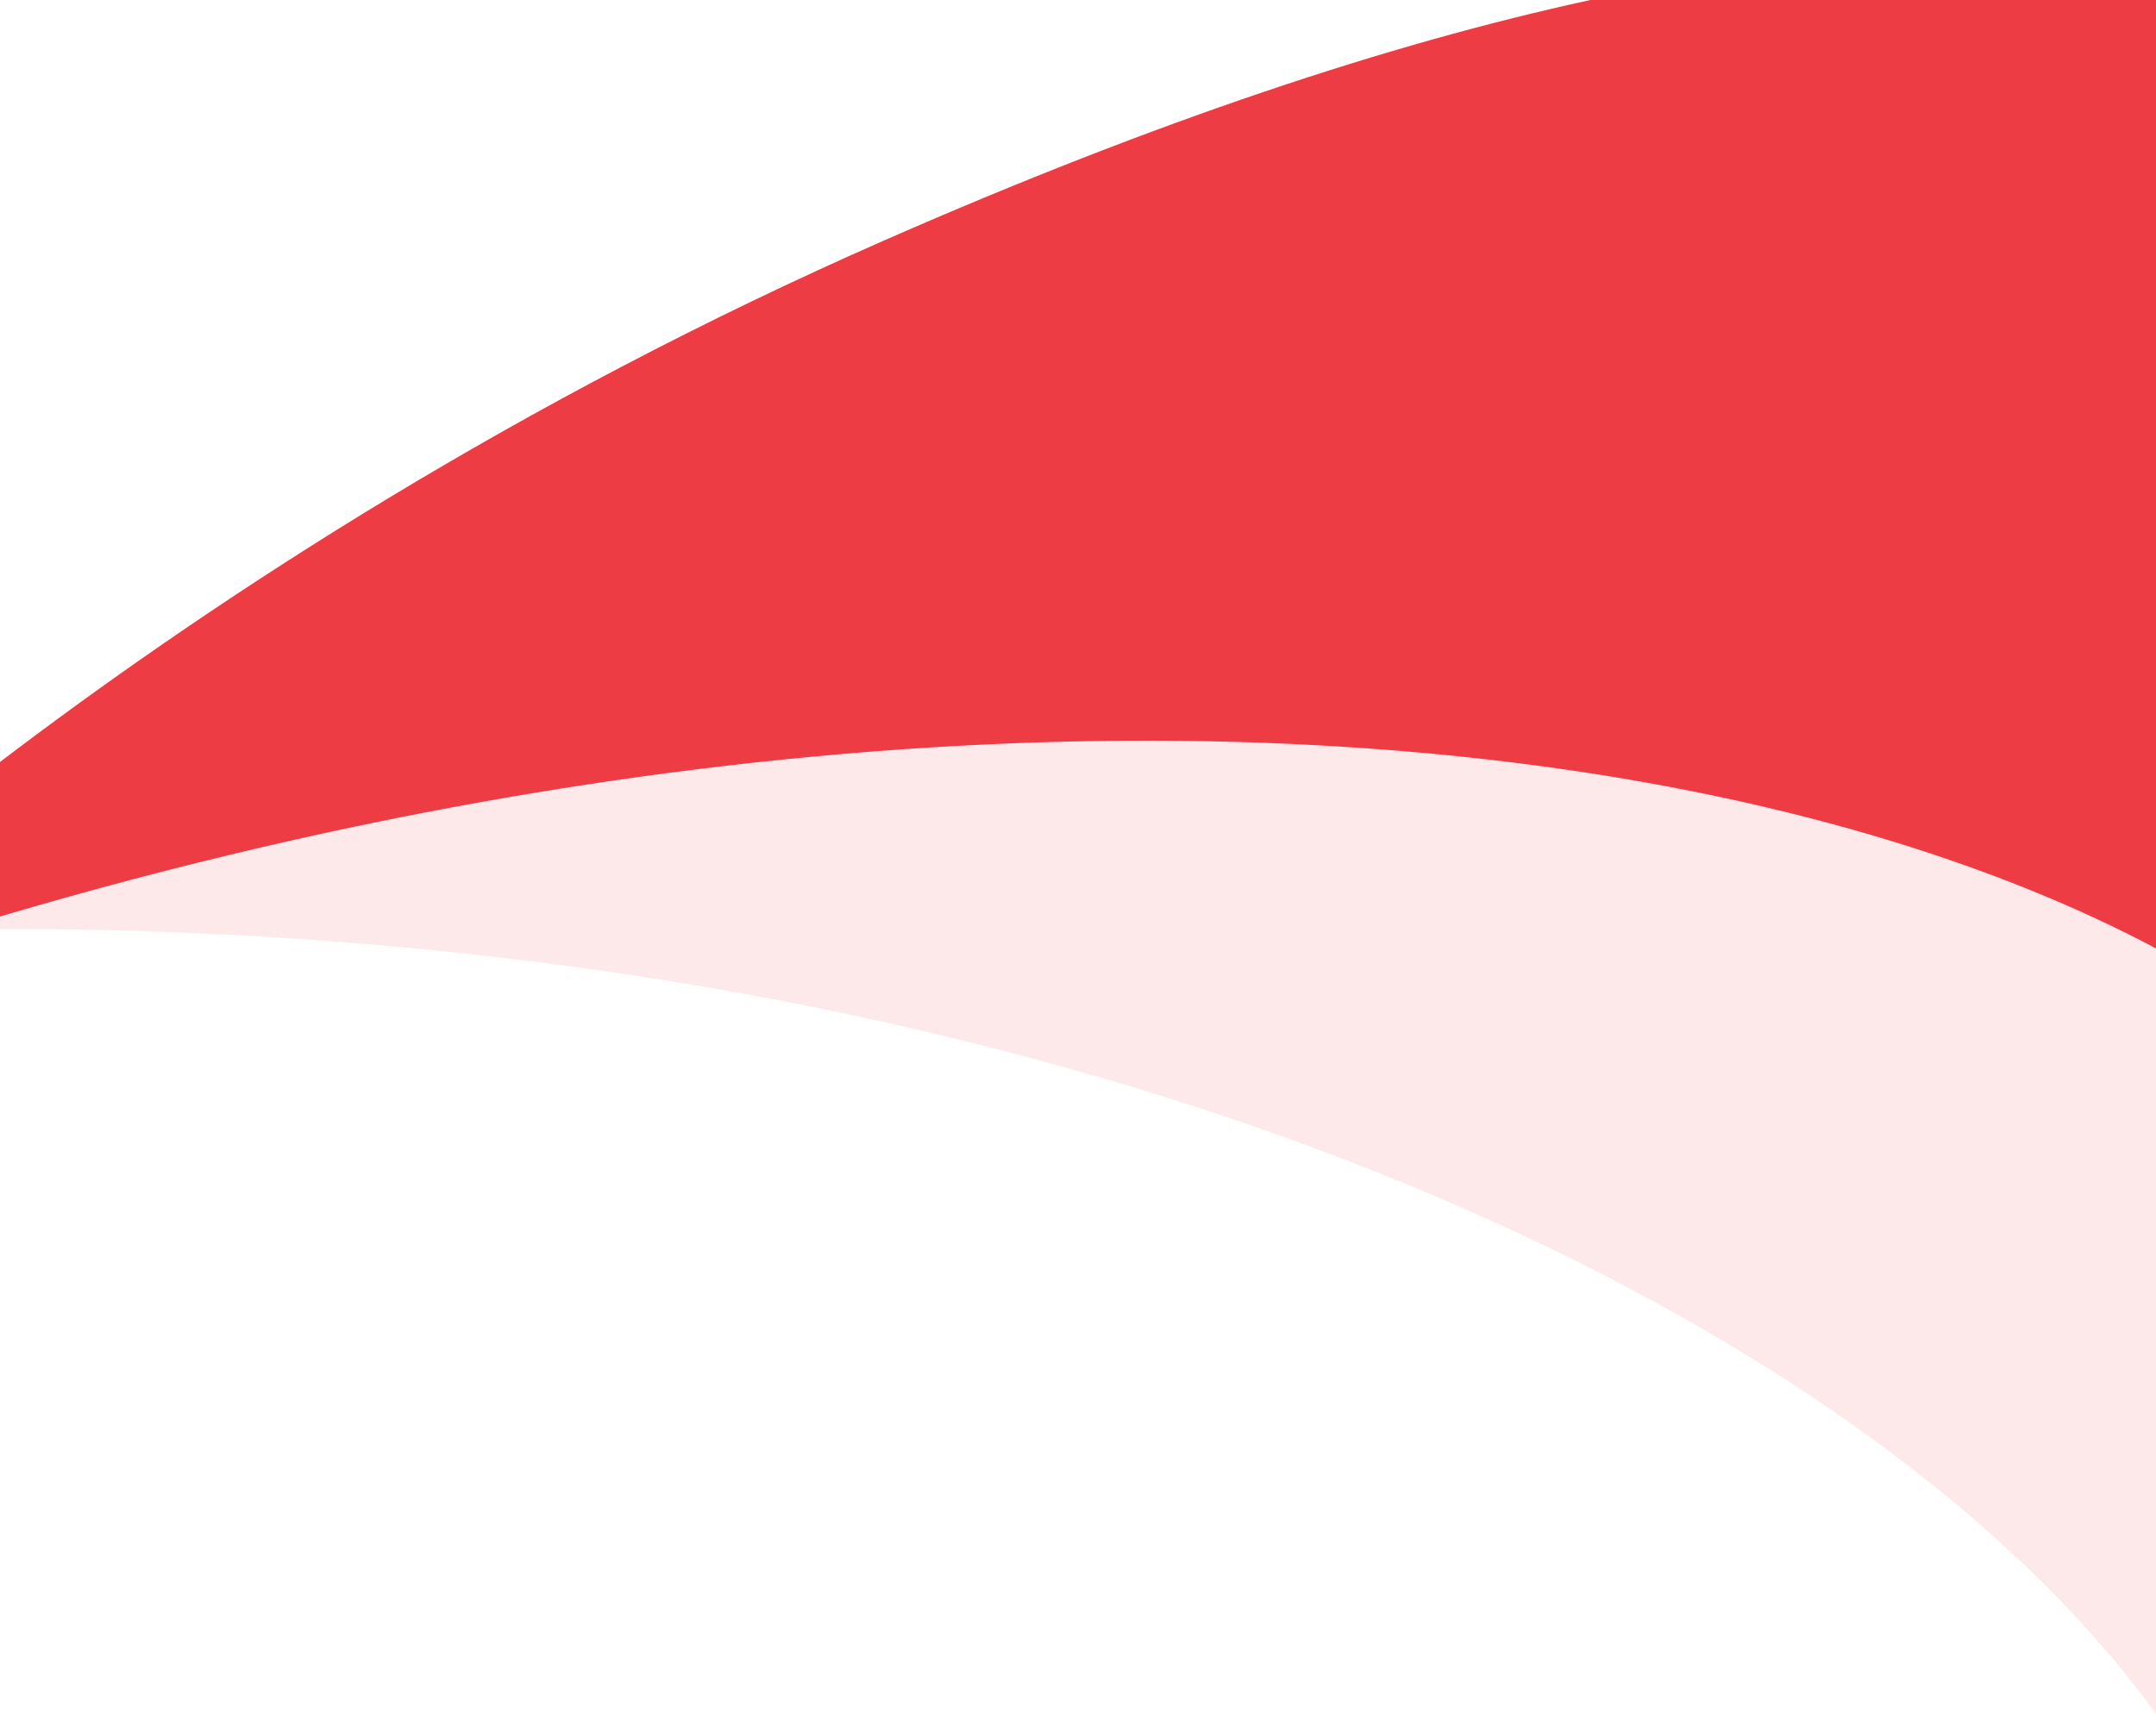
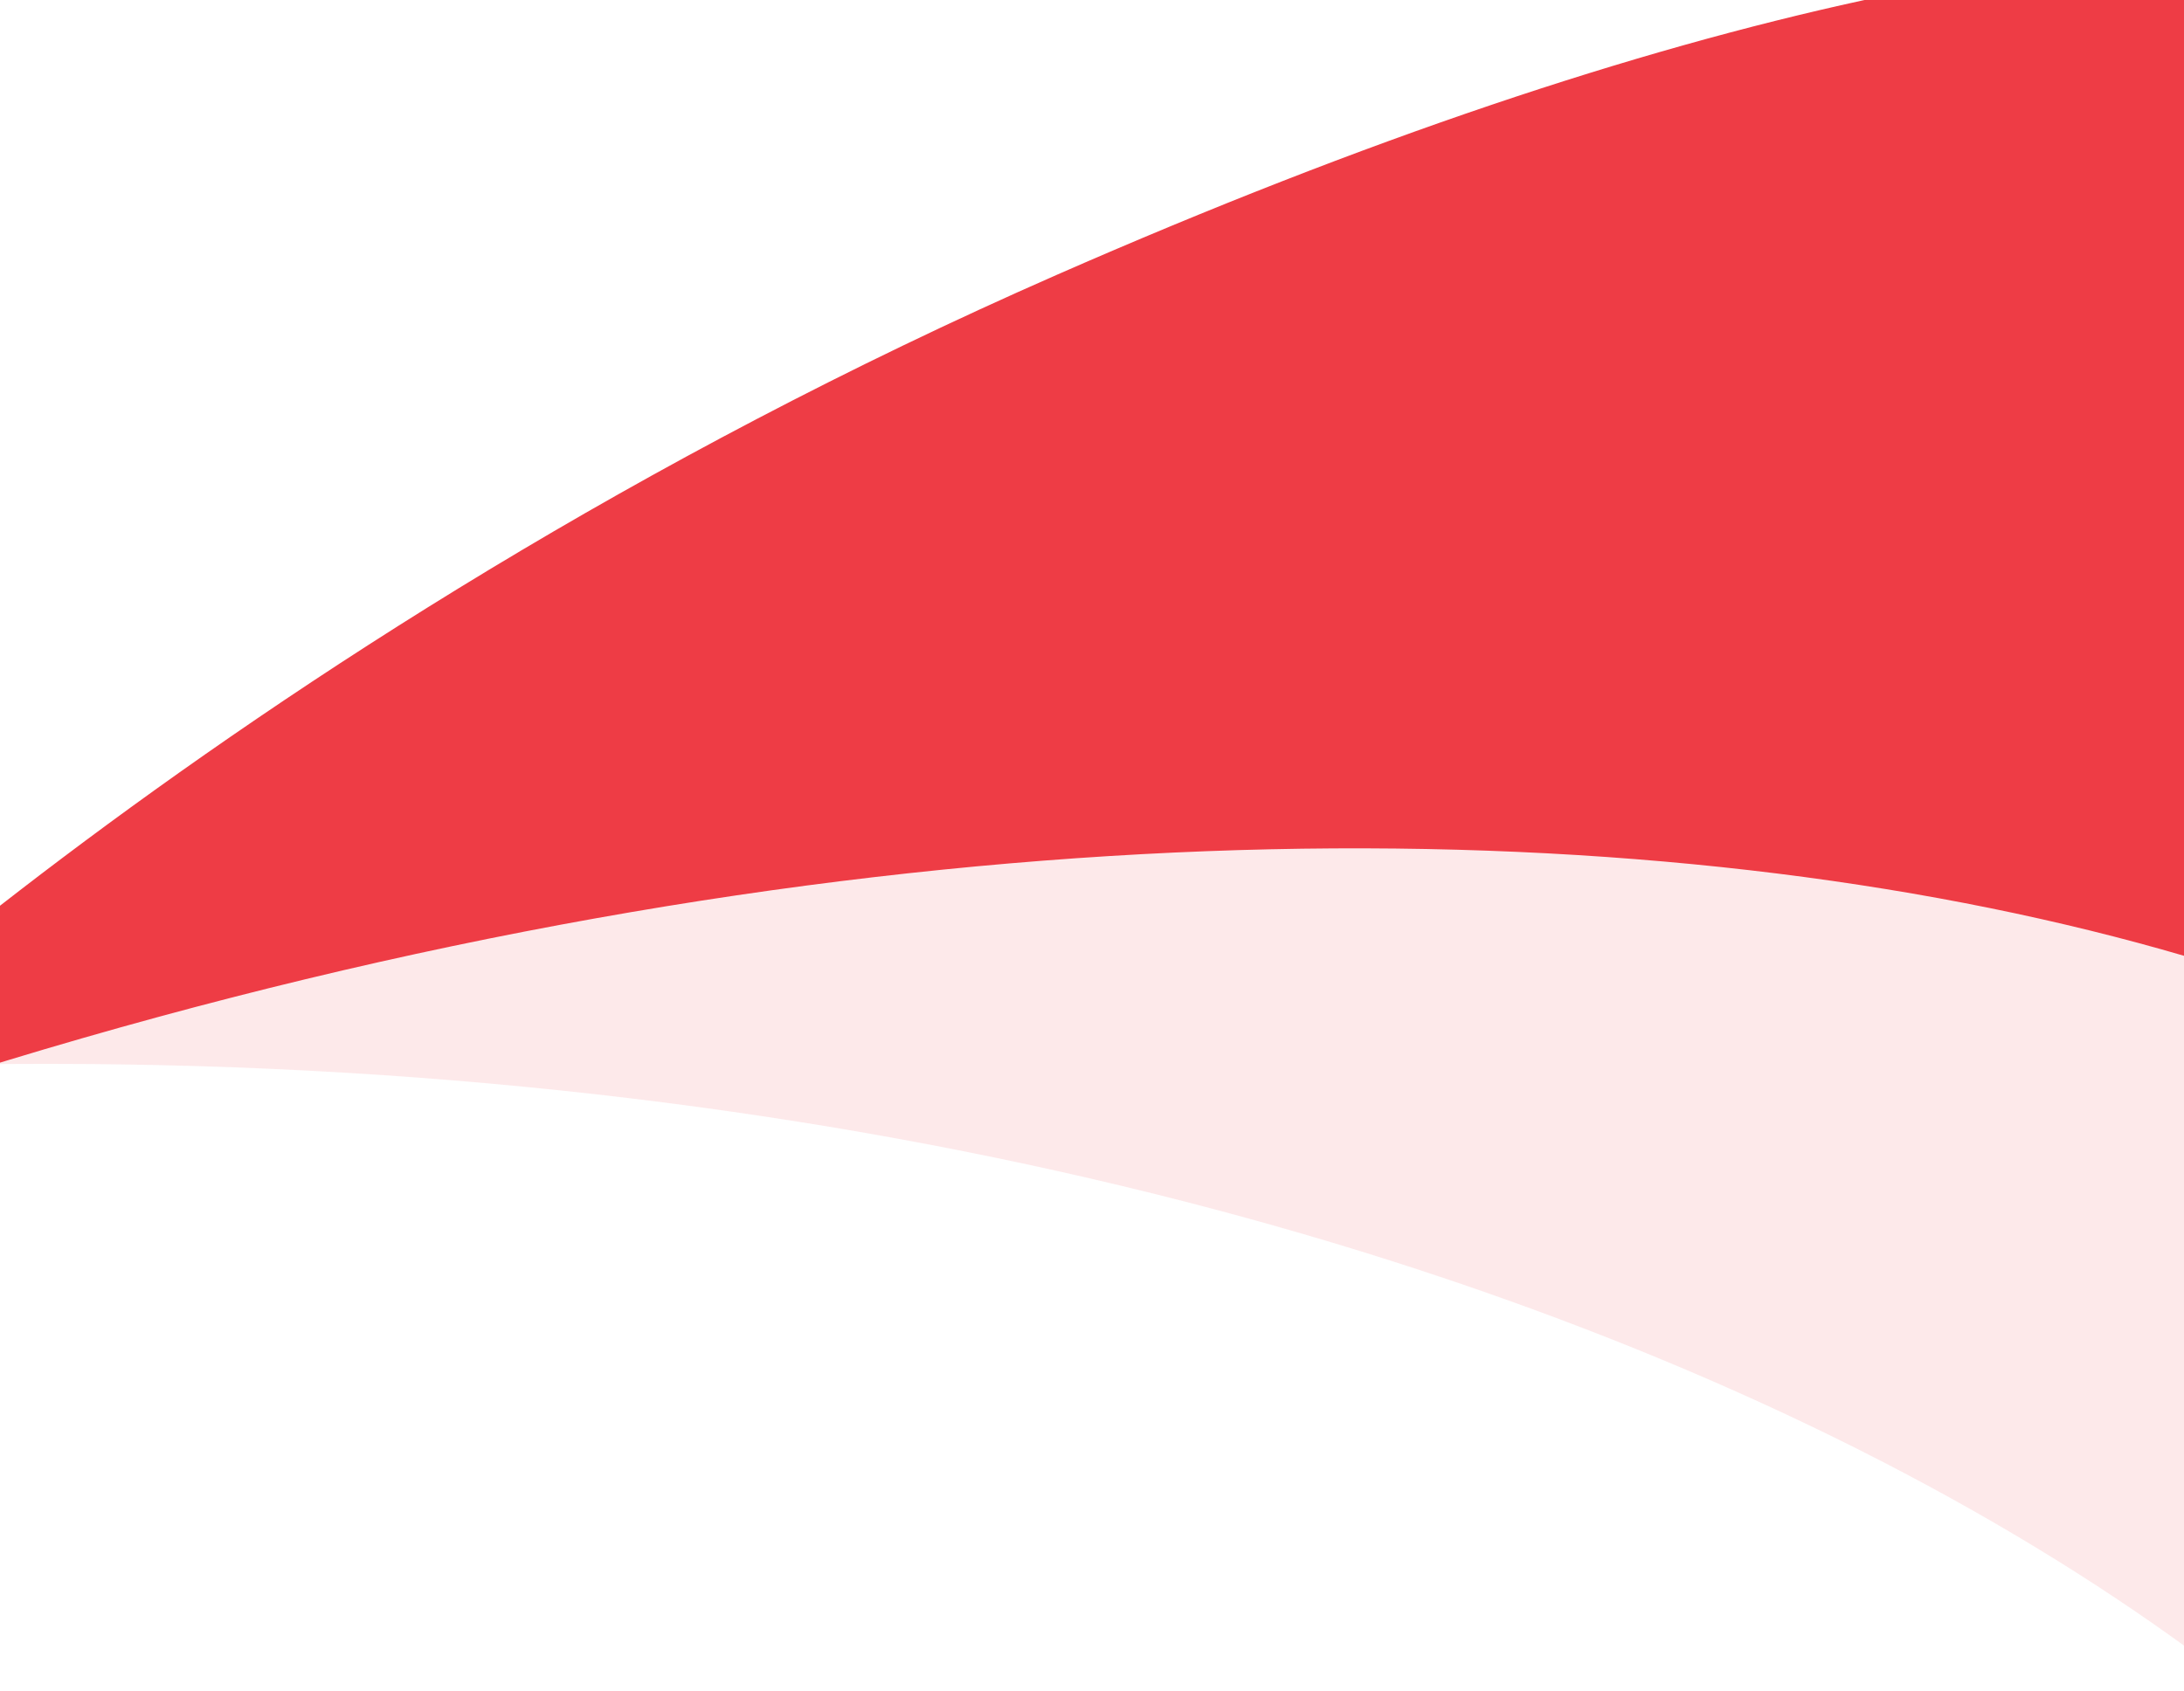
- <svg xmlns="http://www.w3.org/2000/svg" width="1920" height="1527">
-   <g id="Page-1" stroke="none" stroke-width="1" fill="none" fill-rule="evenodd">
+ <svg xmlns="http://www.w3.org/2000/svg" version="1.1" id="Слой_1" x="0px" y="0px" width="1698.2px" height="1314.9px" viewBox="0 0 1698.2 1314.9" style="enable-background:new 0 0 1698.2 1314.9;" xml:space="preserve">
+   <style type="text/css">
+ 	.st0{opacity:0.112;fill:#EE3B44;enable-background:new    ;}
+ 	.st1{fill:#EE3C45;}
+ </style>
+   <g id="Page-1">
    <g id="Dark">
      <g id="Curve" transform="translate(-266 -39)">
-         <path d="M149 868.13s480.404-245.152 1154.103-306.26C3288.784 381.732 2585.525 1699.758 2293.904 1873 2312.235 1414.285 1441.307 830.318 149 868.13" id="Fill-31" fill="#EE3B44" opacity=".112" />
-         <path d="M0 943.764s398.82-403.5 1054.528-691.12C2987.136-595.071 2730.248 939.952 2496.42 1209 2358.502 751.18 1284.782 470.265 0 943.764" id="Fill-32" fill="#EE3C45" />
+         <path id="Fill-31" class="st0" d="M182.3,868.1c0,0,480.4-245.2,1154.1-306.3C3322.1,381.7,2618.8,1699.8,2327.2,1873     C2345.5,1414.3,1474.6,830.3,182.3,868.1" />
+         <path id="Fill-32" class="st1" d="M33.3,943.8c0,0,398.8-403.5,1054.5-691.1C3020.4-595.1,2763.5,940,2529.7,1209     C2391.8,751.2,1318.1,470.3,33.3,943.8" />
      </g>
    </g>
  </g>
</svg>
